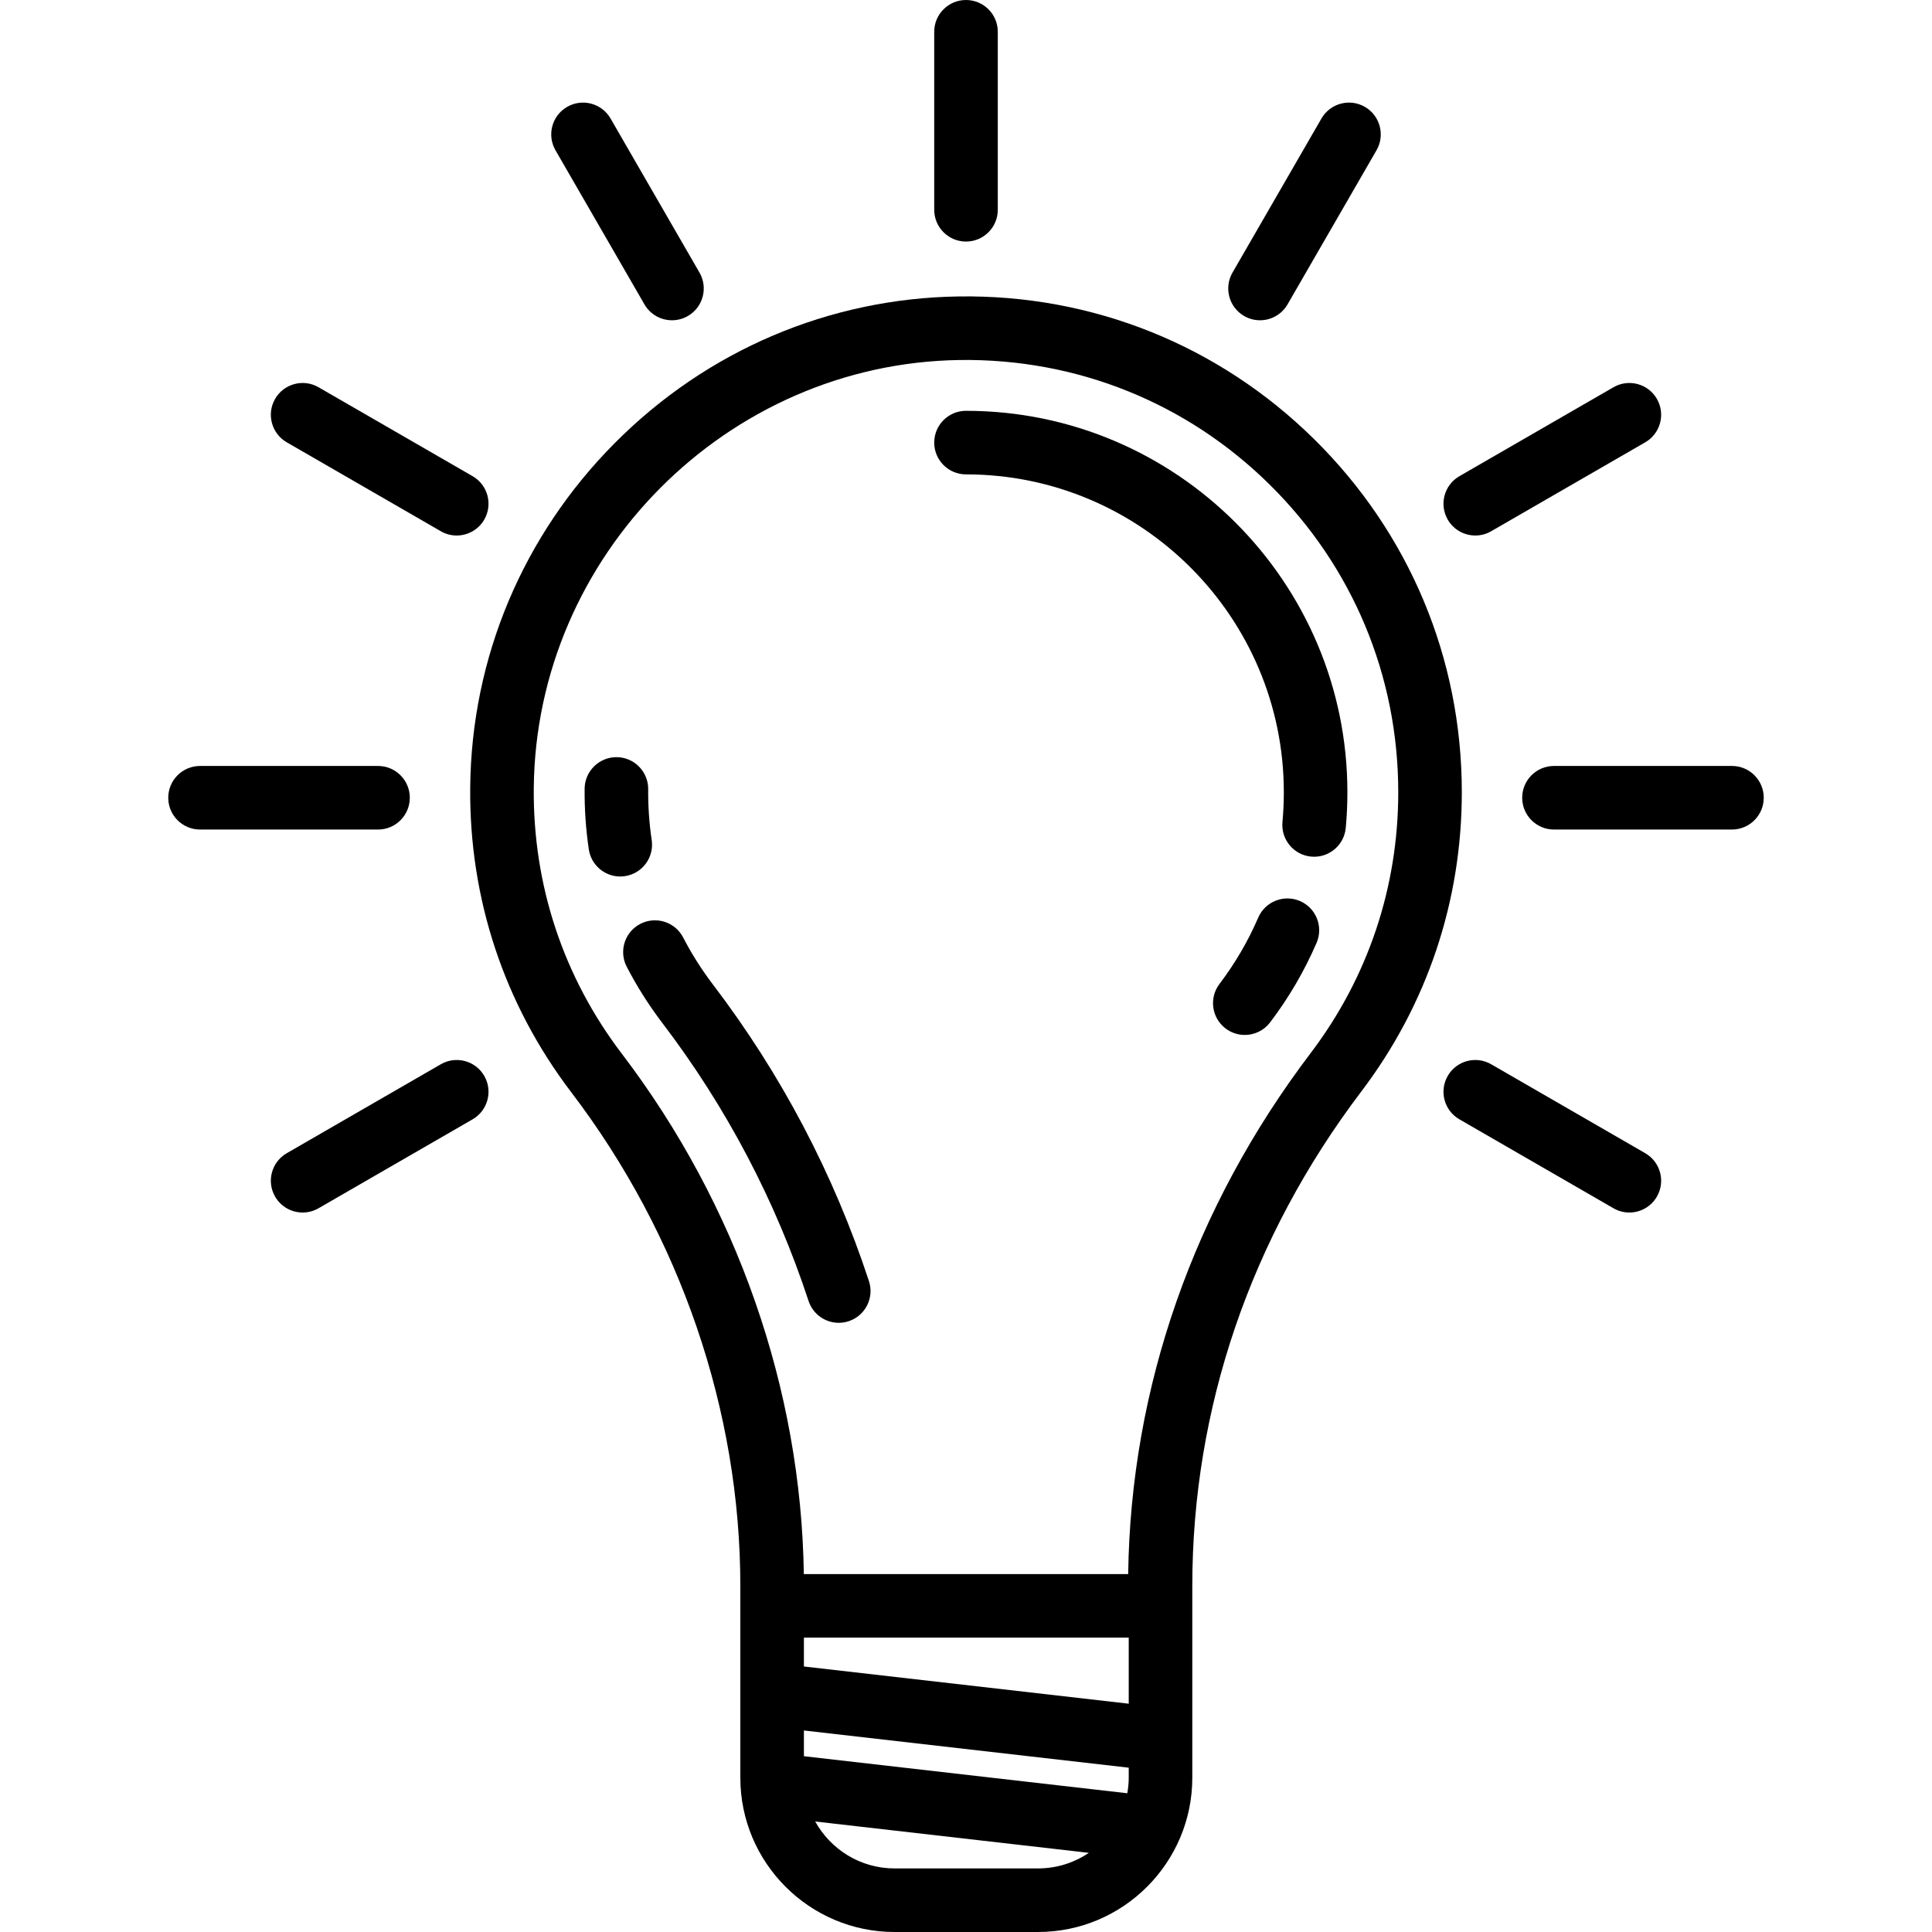
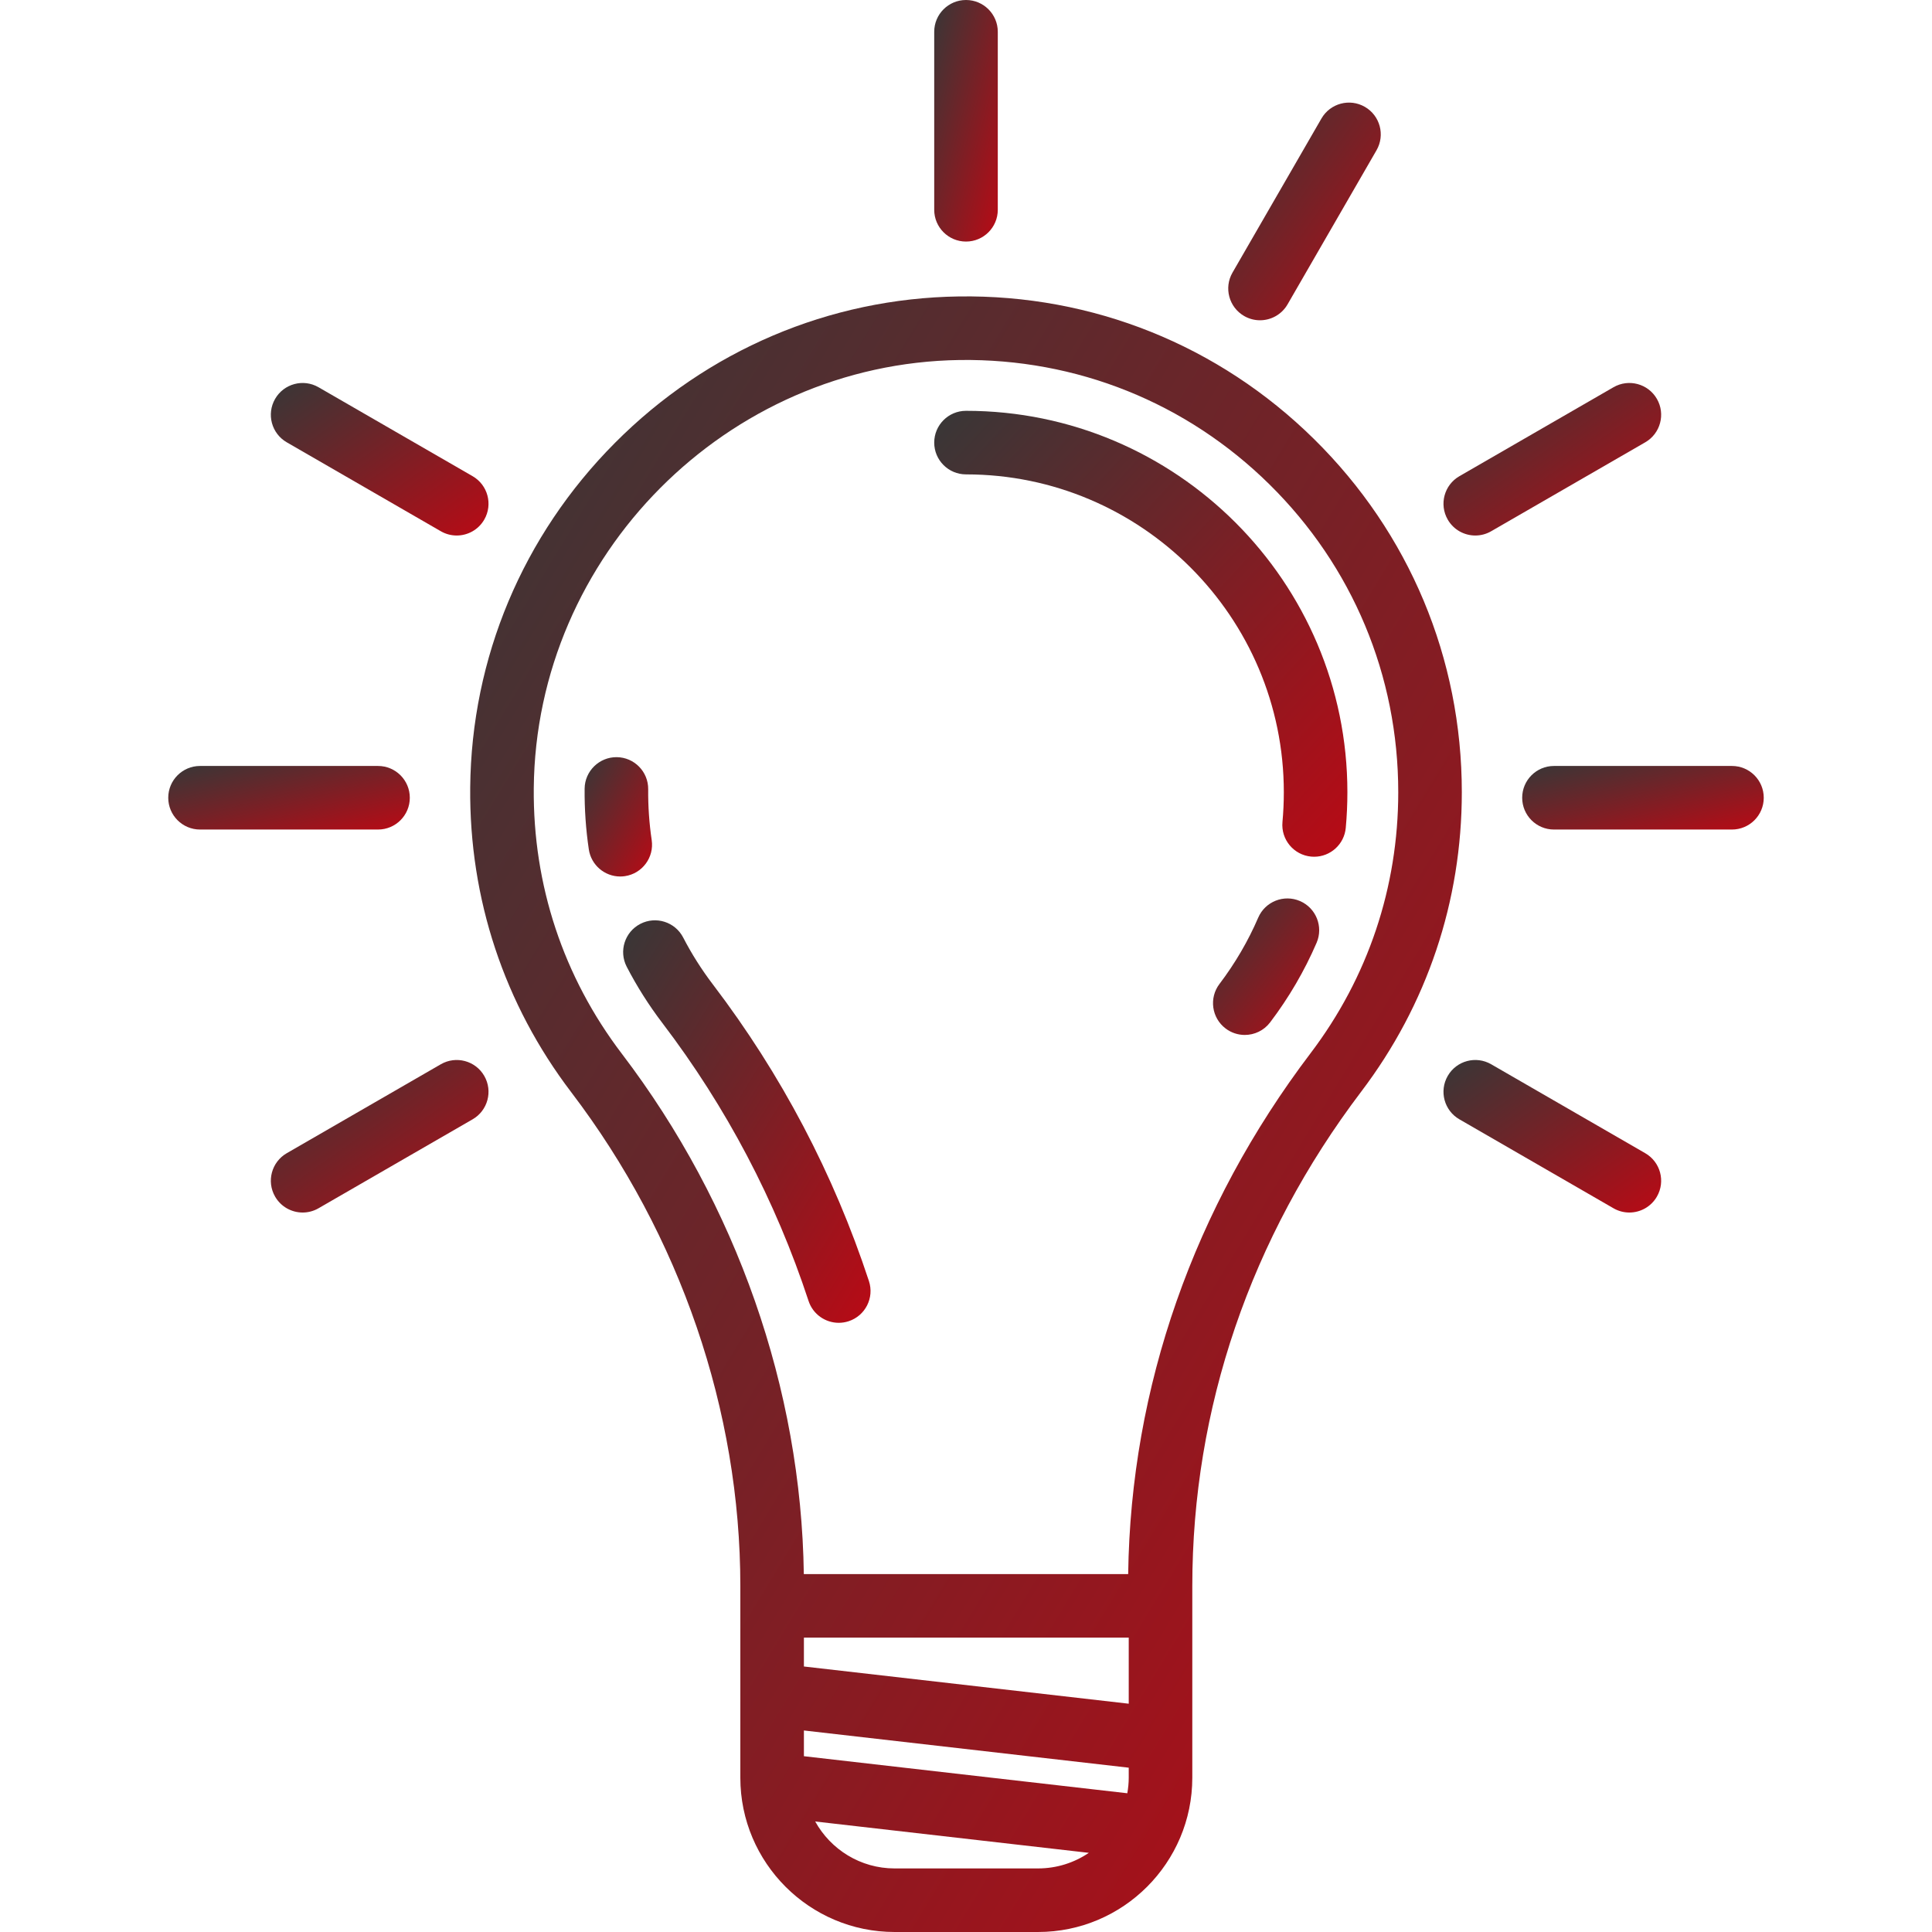
- <svg xmlns="http://www.w3.org/2000/svg" version="1.1" viewBox="0 0 455.881 455.881" enable-background="new 0 0 455.881 455.881">
+ <svg xmlns="http://www.w3.org/2000/svg" version="1.1" viewBox="0 0 455.881 455.881" enable-background="new 0 0 455.881 455.881" fill="url(#Gradient1)">
  <g>
    <path d="m321.218,257.555c15.516-20.46 23.717-44.881 23.717-70.624 0-31.563-12.379-61.151-34.857-83.314-22.474-22.158-52.261-34.124-83.828-33.668-30.591,0.433-59.412,12.708-81.154,34.564-21.741,21.855-33.867,50.741-34.145,81.335-0.238,26.228 8.011,51.088 23.855,71.894 25.721,33.776 39.887,75.149 39.887,116.498v45.244c0,20.069 16.327,36.396 36.396,36.396h33.854c20.069,0 36.396-16.328 36.396-36.396v-45.241c0.001-41.806 13.691-82.157 39.879-116.688zm-174.478-8.9c-13.808-18.132-20.997-39.803-20.79-62.67 0.499-54.935 45.588-100.26 100.512-101.037 27.553-0.37 53.493,10.035 73.084,29.352 19.597,19.321 30.389,45.116 30.389,72.632 0,22.442-7.147,43.729-20.669,61.56-27.593,36.385-42.45,78.833-43.058,122.93h-76.536c-0.627-43.669-15.817-87.161-42.932-122.767zm42.953,165.746v-6.072l76.647,8.781v2.374c0,1.25-0.13,2.468-0.336,3.659l-76.311-8.742zm0-21.17v-6.809h76.647v15.59l-76.647-8.781zm21.396,47.65c-8.057,0-15.082-4.48-18.731-11.077l64.567,7.397c-3.421,2.321-7.545,3.679-11.981,3.679h-33.855z" />
    <path d="m153.776,198.213c-0.585-3.925-0.864-7.957-0.827-11.983 0.038-4.142-3.289-7.53-7.431-7.568-4.114-0.036-7.53,3.289-7.568,7.431-0.044,4.81 0.289,9.632 0.99,14.333 0.555,3.722 3.755,6.395 7.409,6.395 0.368,0 0.741-0.027 1.116-0.083 4.096-0.612 6.922-4.428 6.311-8.525z" />
    <path d="m197.913,312.135c0.776,0 1.566-0.122 2.344-0.377 3.935-1.294 6.076-5.533 4.782-9.467-8.312-25.277-20.7-48.827-36.82-69.994-2.664-3.499-5.025-7.226-7.016-11.079-1.902-3.68-6.427-5.12-10.107-3.218-3.679,1.902-5.12,6.427-3.218,10.107 2.39,4.622 5.218,9.089 8.408,13.278 15.106,19.836 26.715,41.904 34.504,65.591 1.038,3.157 3.971,5.159 7.123,5.159z" />
    <path d="m306.746,212.613c-3.804-1.639-8.217,0.117-9.855,3.921-2.376,5.518-5.451,10.781-9.139,15.643-2.503,3.3-1.856,8.005 1.444,10.508 1.355,1.028 2.947,1.524 4.526,1.524 2.267,0 4.507-1.023 5.982-2.969 4.419-5.827 8.107-12.143 10.963-18.772 1.639-3.804-0.116-8.217-3.921-9.855z" />
    <path d="m227.941,111.938c41.352,0 74.994,33.643 74.994,74.995 0,2.351-0.108,4.72-0.321,7.041-0.378,4.125 2.658,7.775 6.783,8.154 0.233,0.021 0.464,0.032 0.694,0.032 3.833,0 7.103-2.923 7.46-6.815 0.254-2.775 0.384-5.605 0.384-8.412 0-49.623-40.371-89.995-89.994-89.995-4.142,0-7.5,3.358-7.5,7.5s3.358,7.5 7.5,7.5z" />
    <path d="m227.941,57c4.142,0 7.5-3.358 7.5-7.5v-42c0-4.142-3.358-7.5-7.5-7.5s-7.5,3.358-7.5,7.5v42c0,4.142 3.358,7.5 7.5,7.5z" />
-     <path d="m152.065,71.82c1.39,2.407 3.91,3.752 6.502,3.752 1.272,0 2.562-0.324 3.743-1.006 3.587-2.071 4.817-6.658 2.746-10.245l-20.99-36.36c-2.072-3.588-6.658-4.817-10.245-2.746-3.587,2.071-4.817,6.658-2.746,10.245l20.99,36.36z" />
+     <path d="am152.065,71.82c1.39,2.407 3.91,3.752 6.502,3.752 1.272,0 2.562-0.324 3.743-1.006 3.587-2.071 4.817-6.658 2.746-10.245l-20.99-36.36c-2.072-3.588-6.658-4.817-10.245-2.746-3.587,2.071-4.817,6.658-2.746,10.245l20.99,36.36z" />
    <path d="m388.22,272.115l-36.36-20.99c-3.588-2.072-8.175-0.842-10.245,2.746-2.071,3.587-0.842,8.174 2.746,10.245l36.36,20.99c1.181,0.682 2.47,1.006 3.743,1.006 2.592,0 5.113-1.346 6.502-3.752 2.071-3.587 0.841-8.174-2.746-10.245z" />
    <path d="m67.661,104.366l36.36,20.99c1.181,0.682 2.47,1.006 3.743,1.006 2.592,0 5.113-1.346 6.502-3.752 2.071-3.587 0.842-8.174-2.746-10.245l-36.36-20.99c-3.587-2.072-8.174-0.842-10.245,2.746-2.071,3.587-0.842,8.173 2.746,10.245z" />
    <path d="m408.68,180.74h-42c-4.142,0-7.5,3.358-7.5,7.5s3.358,7.5 7.5,7.5h42c4.142,0 7.5-3.358 7.5-7.5s-3.357-7.5-7.5-7.5z" />
    <path d="m96.7,188.24c0-4.142-3.358-7.5-7.5-7.5h-42c-4.142,0-7.5,3.358-7.5,7.5s3.358,7.5 7.5,7.5h42c4.143,0 7.5-3.358 7.5-7.5z" />
    <path d="m348.117,126.362c1.272,0 2.562-0.324 3.743-1.006l36.36-20.99c3.587-2.071 4.817-6.658 2.746-10.245-2.071-3.587-6.659-4.817-10.245-2.746l-36.36,20.99c-3.587,2.071-4.817,6.658-2.746,10.245 1.389,2.406 3.911,3.752 6.502,3.752z" />
    <path d="m104.021,251.125l-36.36,20.99c-3.587,2.071-4.817,6.658-2.746,10.245 1.389,2.406 3.91,3.752 6.502,3.752 1.272,0 2.562-0.324 3.743-1.006l36.36-20.99c3.587-2.071 4.817-6.658 2.746-10.245-2.07-3.588-6.66-4.817-10.245-2.746z" />
    <path d="m293.571,74.566c1.181,0.682 2.47,1.006 3.743,1.006 2.592,0 5.113-1.346 6.502-3.752l20.99-36.36c2.071-3.587 0.841-8.174-2.746-10.245-3.586-2.071-8.174-0.842-10.245,2.746l-20.99,36.36c-2.071,3.587-0.841,8.174 2.746,10.245z" />
  </g>
+   <defs>
+     <linearGradient id="Gradient1" x2="100%" y2="100%">
+       <stop offset="0%" stop-color="#373737" />
+       <stop offset="100%" stop-color="#b90a15" />
+     </linearGradient>
+   </defs>
</svg>
